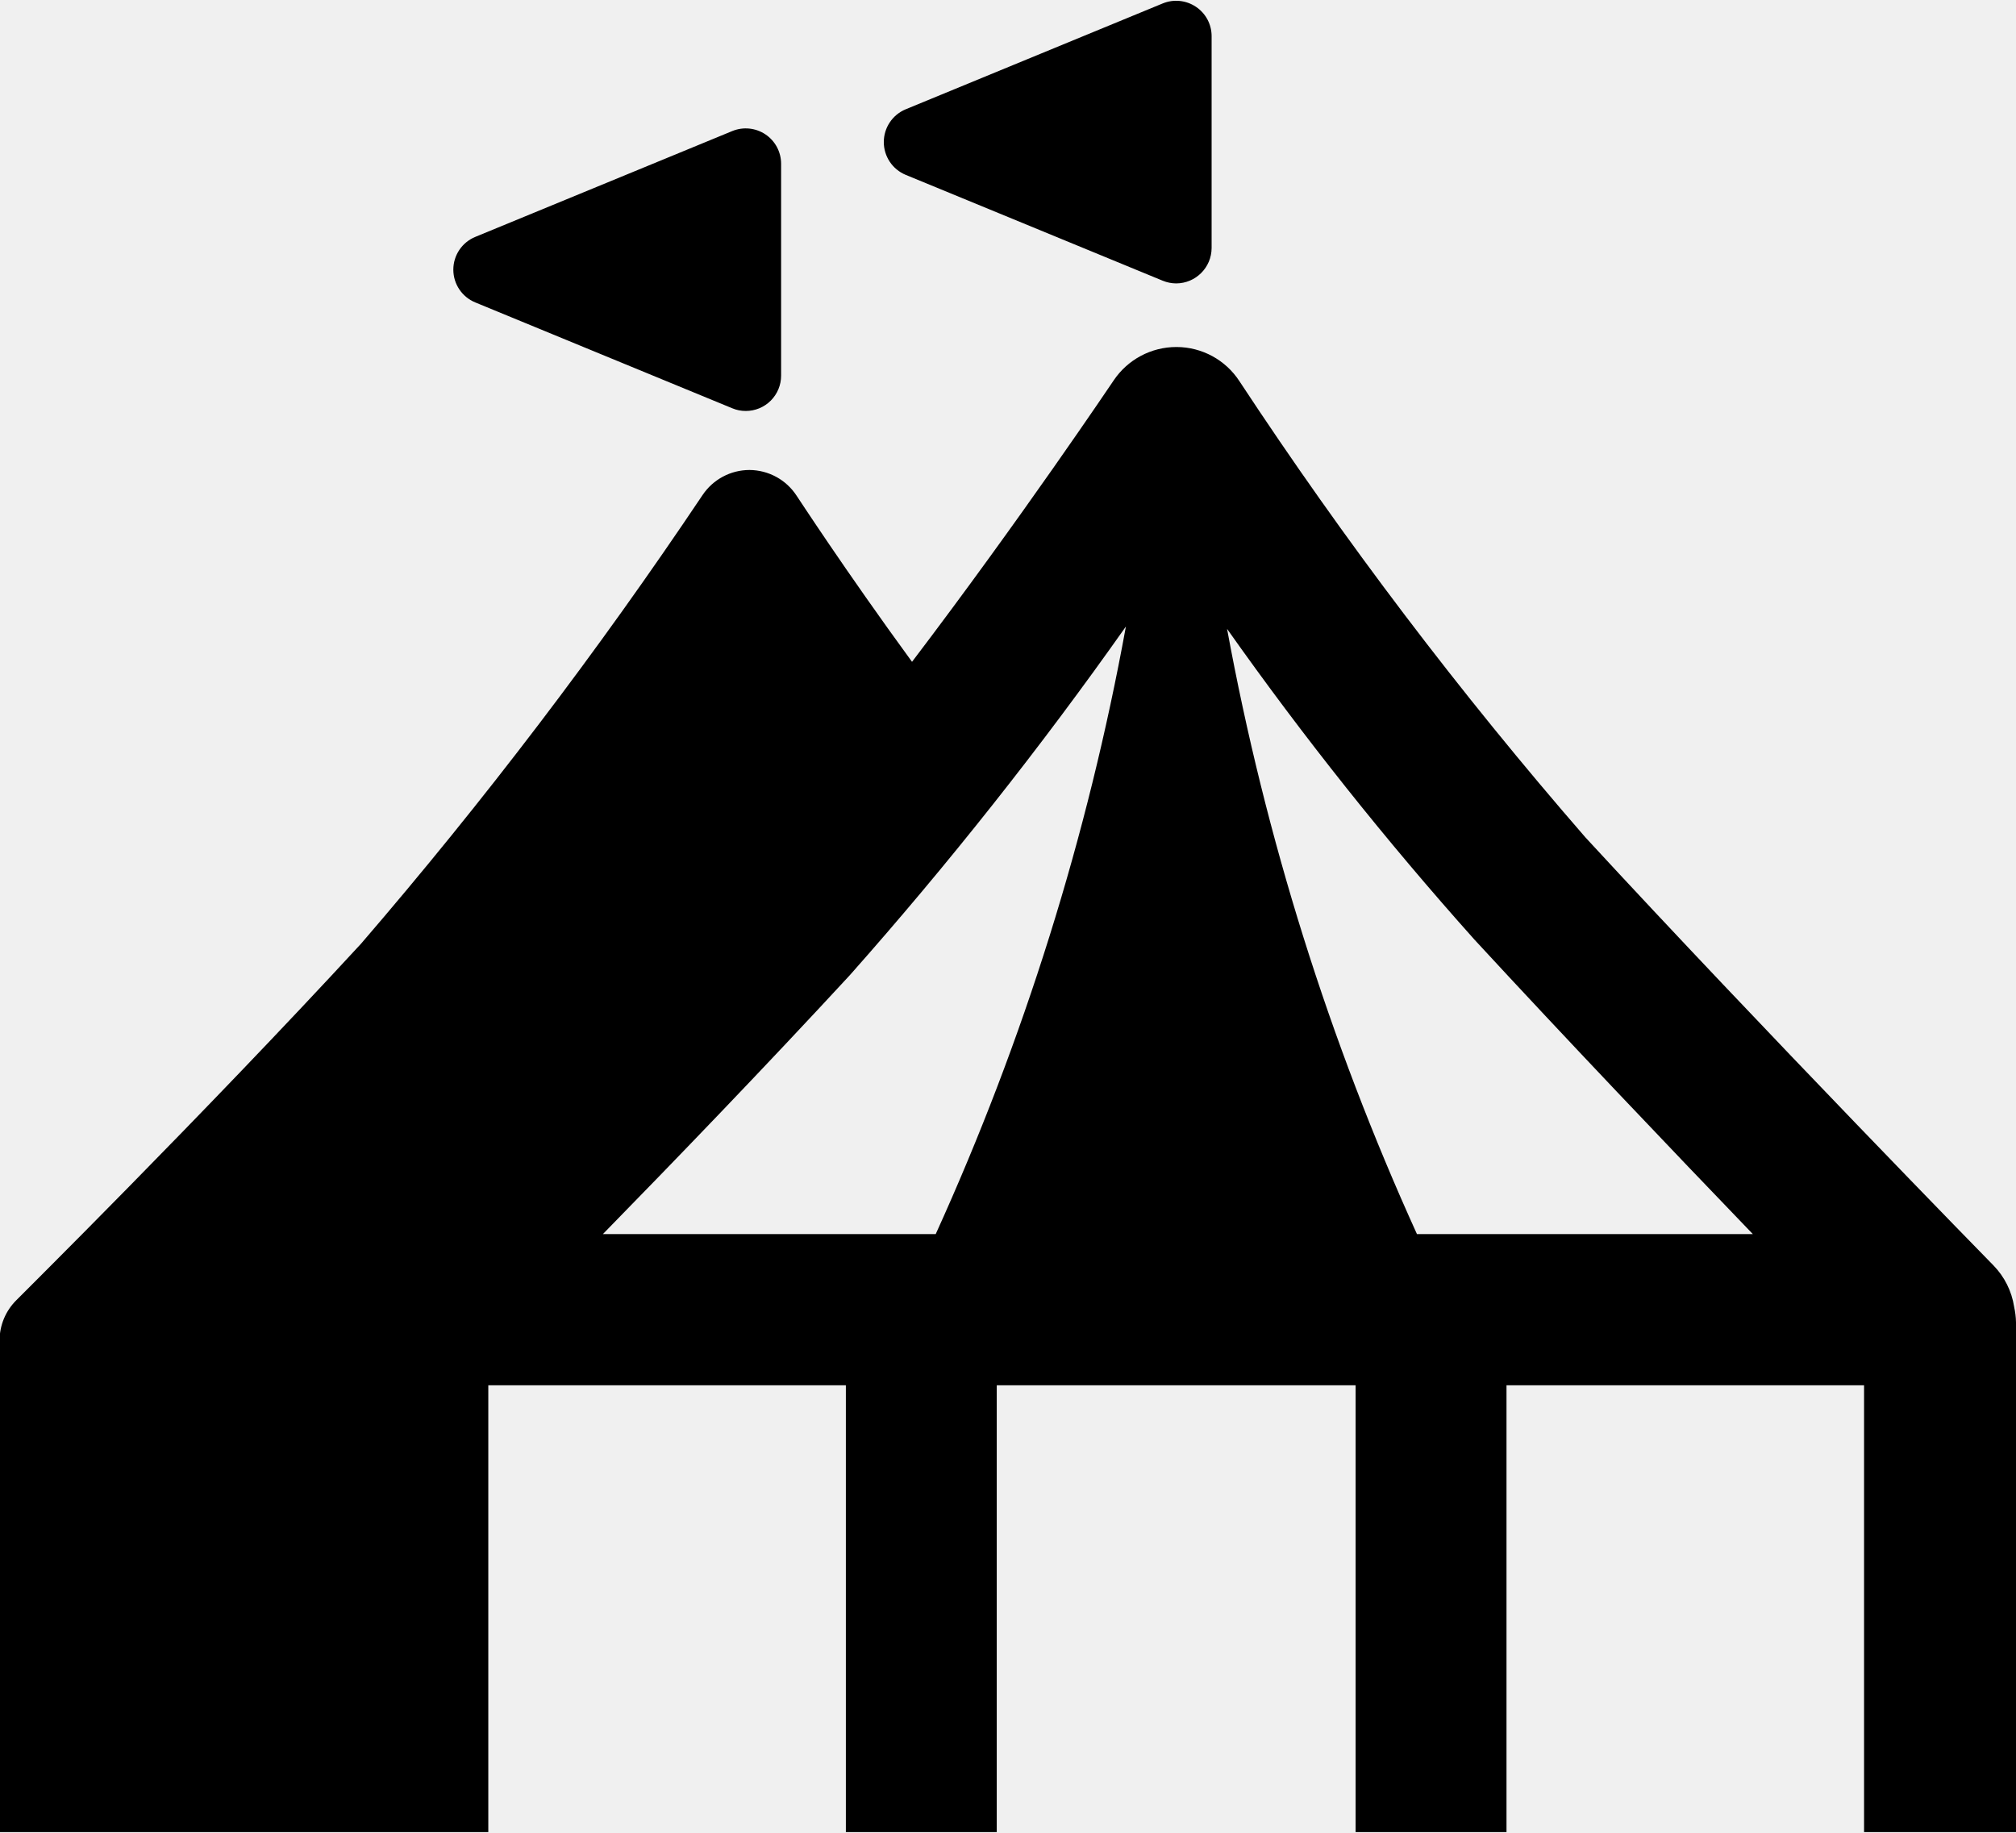
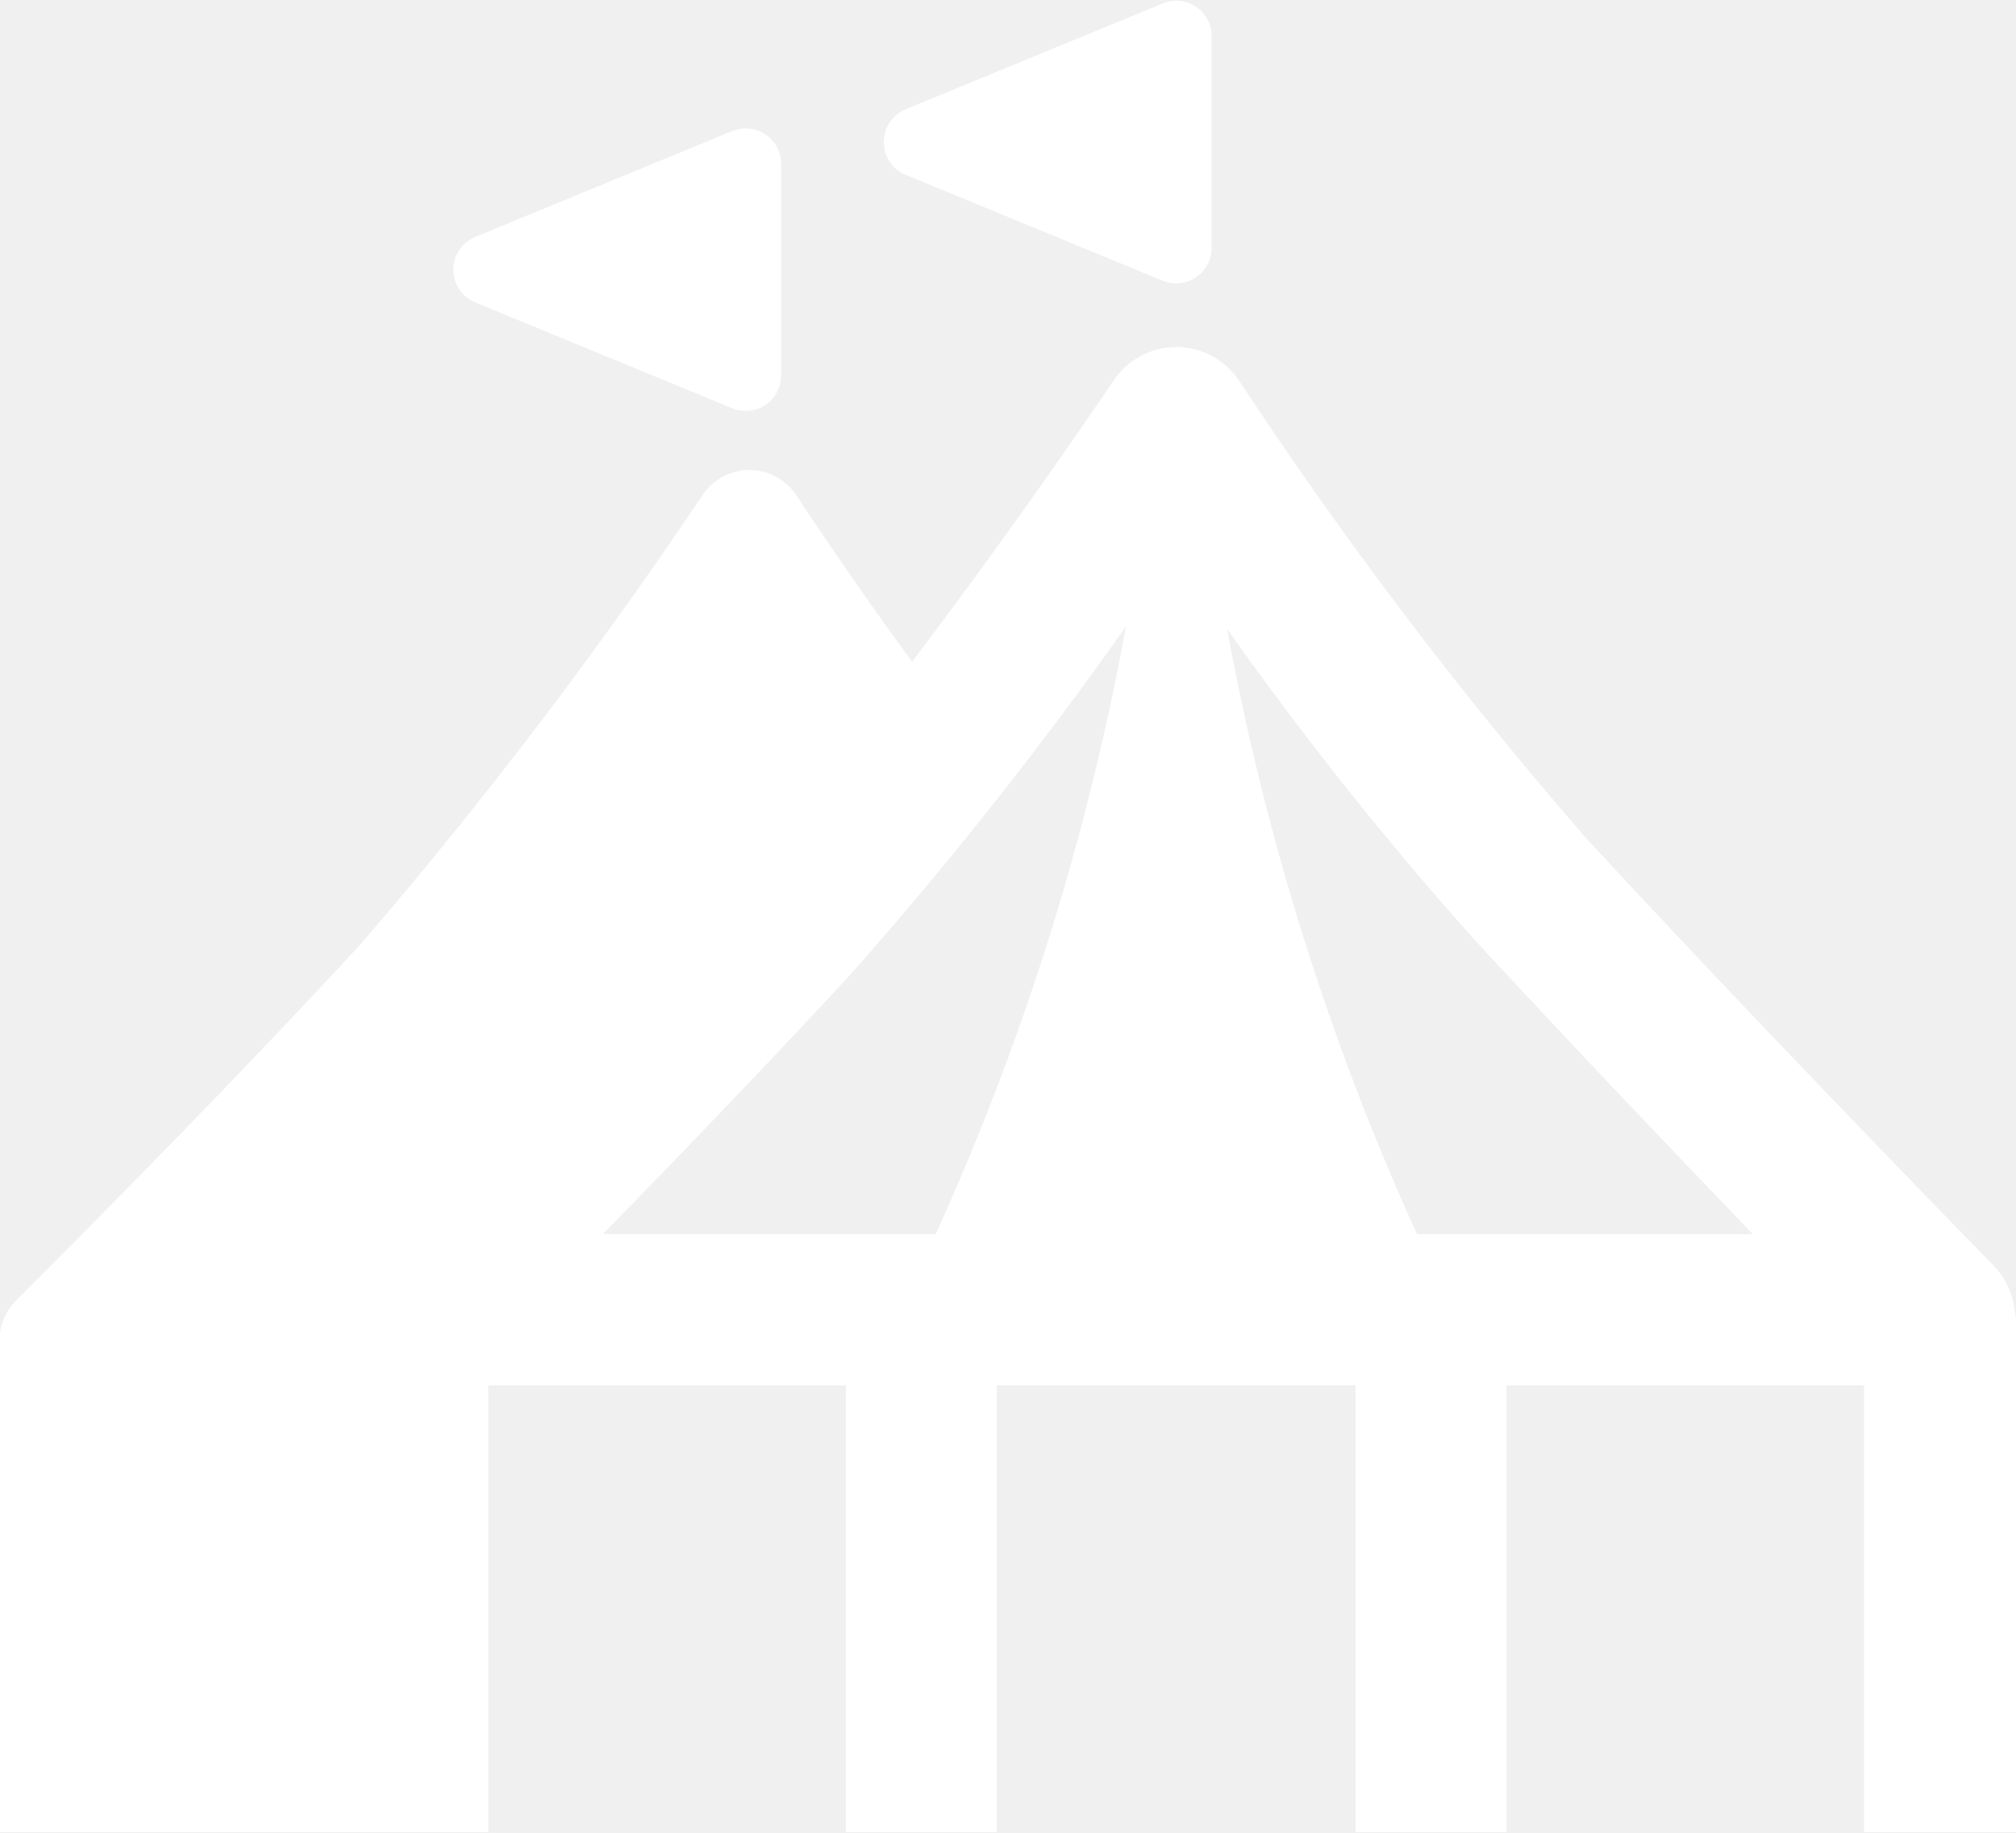
<svg xmlns="http://www.w3.org/2000/svg" width="33" height="30" viewBox="0 0 33 30">
+   <defs>
+     <style>
+       .cls-1 {
+         fill: #fff;
+         fill-rule: evenodd;
+       }
+     </style>
+   </defs>
  <path class="cls-1" d="M414.576,652.111a0.58,0.58,0,0,0-.543-0.055l-4.208,1.733a0.581,0.581,0,0,0,0,1.073l4.208,1.733a0.587,0.587,0,0,0,.22.044,0.582,0.582,0,0,0,.58-0.581v-3.466A0.577,0.577,0,0,0,414.576,652.111ZM407.53,654.2a0.58,0.58,0,0,0-.543-0.055l-4.208,1.733a0.58,0.58,0,0,0,0,1.072l4.208,1.733a0.561,0.561,0,0,0,.22.044,0.578,0.578,0,0,0,.579-0.579v-3.467A0.579,0.579,0,0,0,407.53,654.2Zm20.439,19.187a1.242,1.242,0,0,0-.336-0.672c-0.038-.038-3.789-3.872-6.682-7.009a70.3,70.3,0,0,1-5.663-7.467,1.231,1.231,0,0,0-1.026-.559h-0.007a1.236,1.236,0,0,0-1.026.548c-0.023.033-1.518,2.261-3.3,4.605-1.1-1.506-1.875-2.7-1.89-2.72a0.927,0.927,0,0,0-.77-0.42h0a0.926,0.926,0,0,0-.77.412,76.492,76.492,0,0,1-5.589,7.342c-2.622,2.845-5.611,5.8-5.641,5.834a0.927,0.927,0,0,0-.276.66l0,8.048h8l0-7.314h5.853v7.314h2.47v-7.314h5.874v7.314h2.47v-7.314h5.853l0,7.314H428v-8.345A1.28,1.28,0,0,0,427.969,673.389ZM410.317,672.2h-5.448c1.174-1.2,2.653-2.733,4.043-4.239a65.561,65.561,0,0,0,4.518-5.706A42.481,42.481,0,0,1,410.317,672.2Zm7.877,0a42.514,42.514,0,0,1-3.108-9.906,56.734,56.734,0,0,0,4.051,5.088c1.5,1.626,3.226,3.437,4.555,4.818h-5.5Z" transform="translate(-395 -652)" />
</svg>
